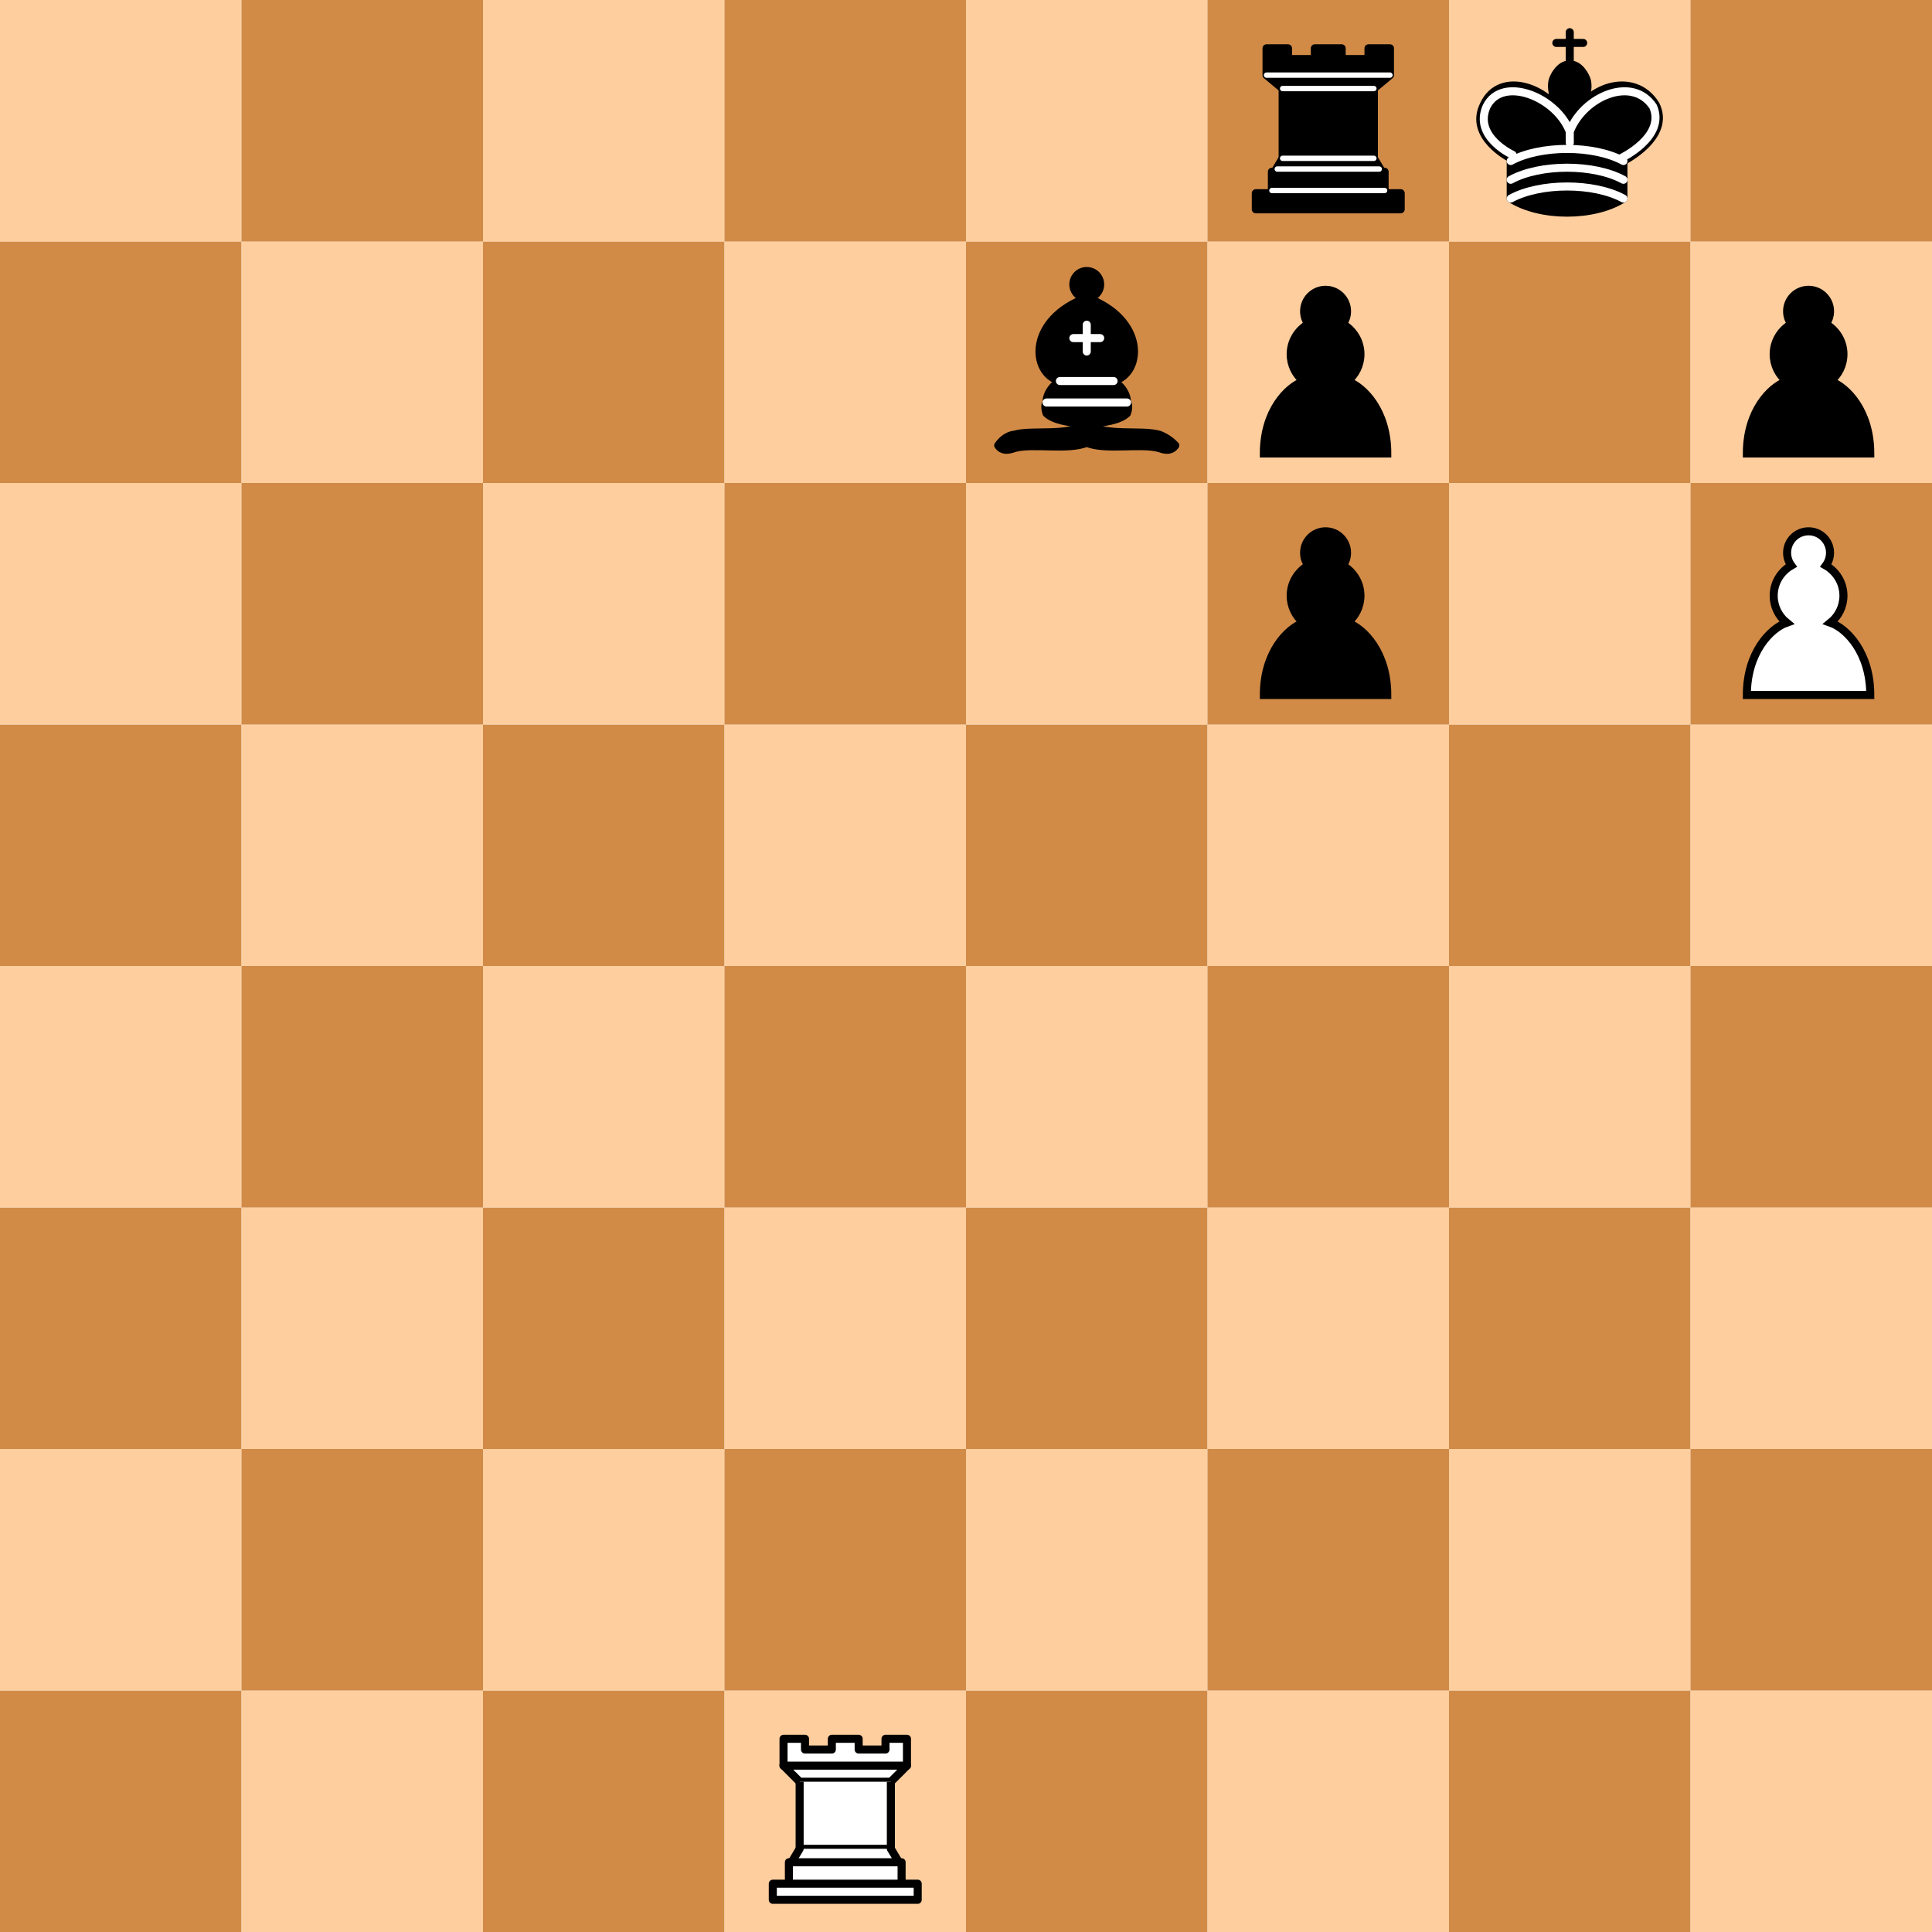
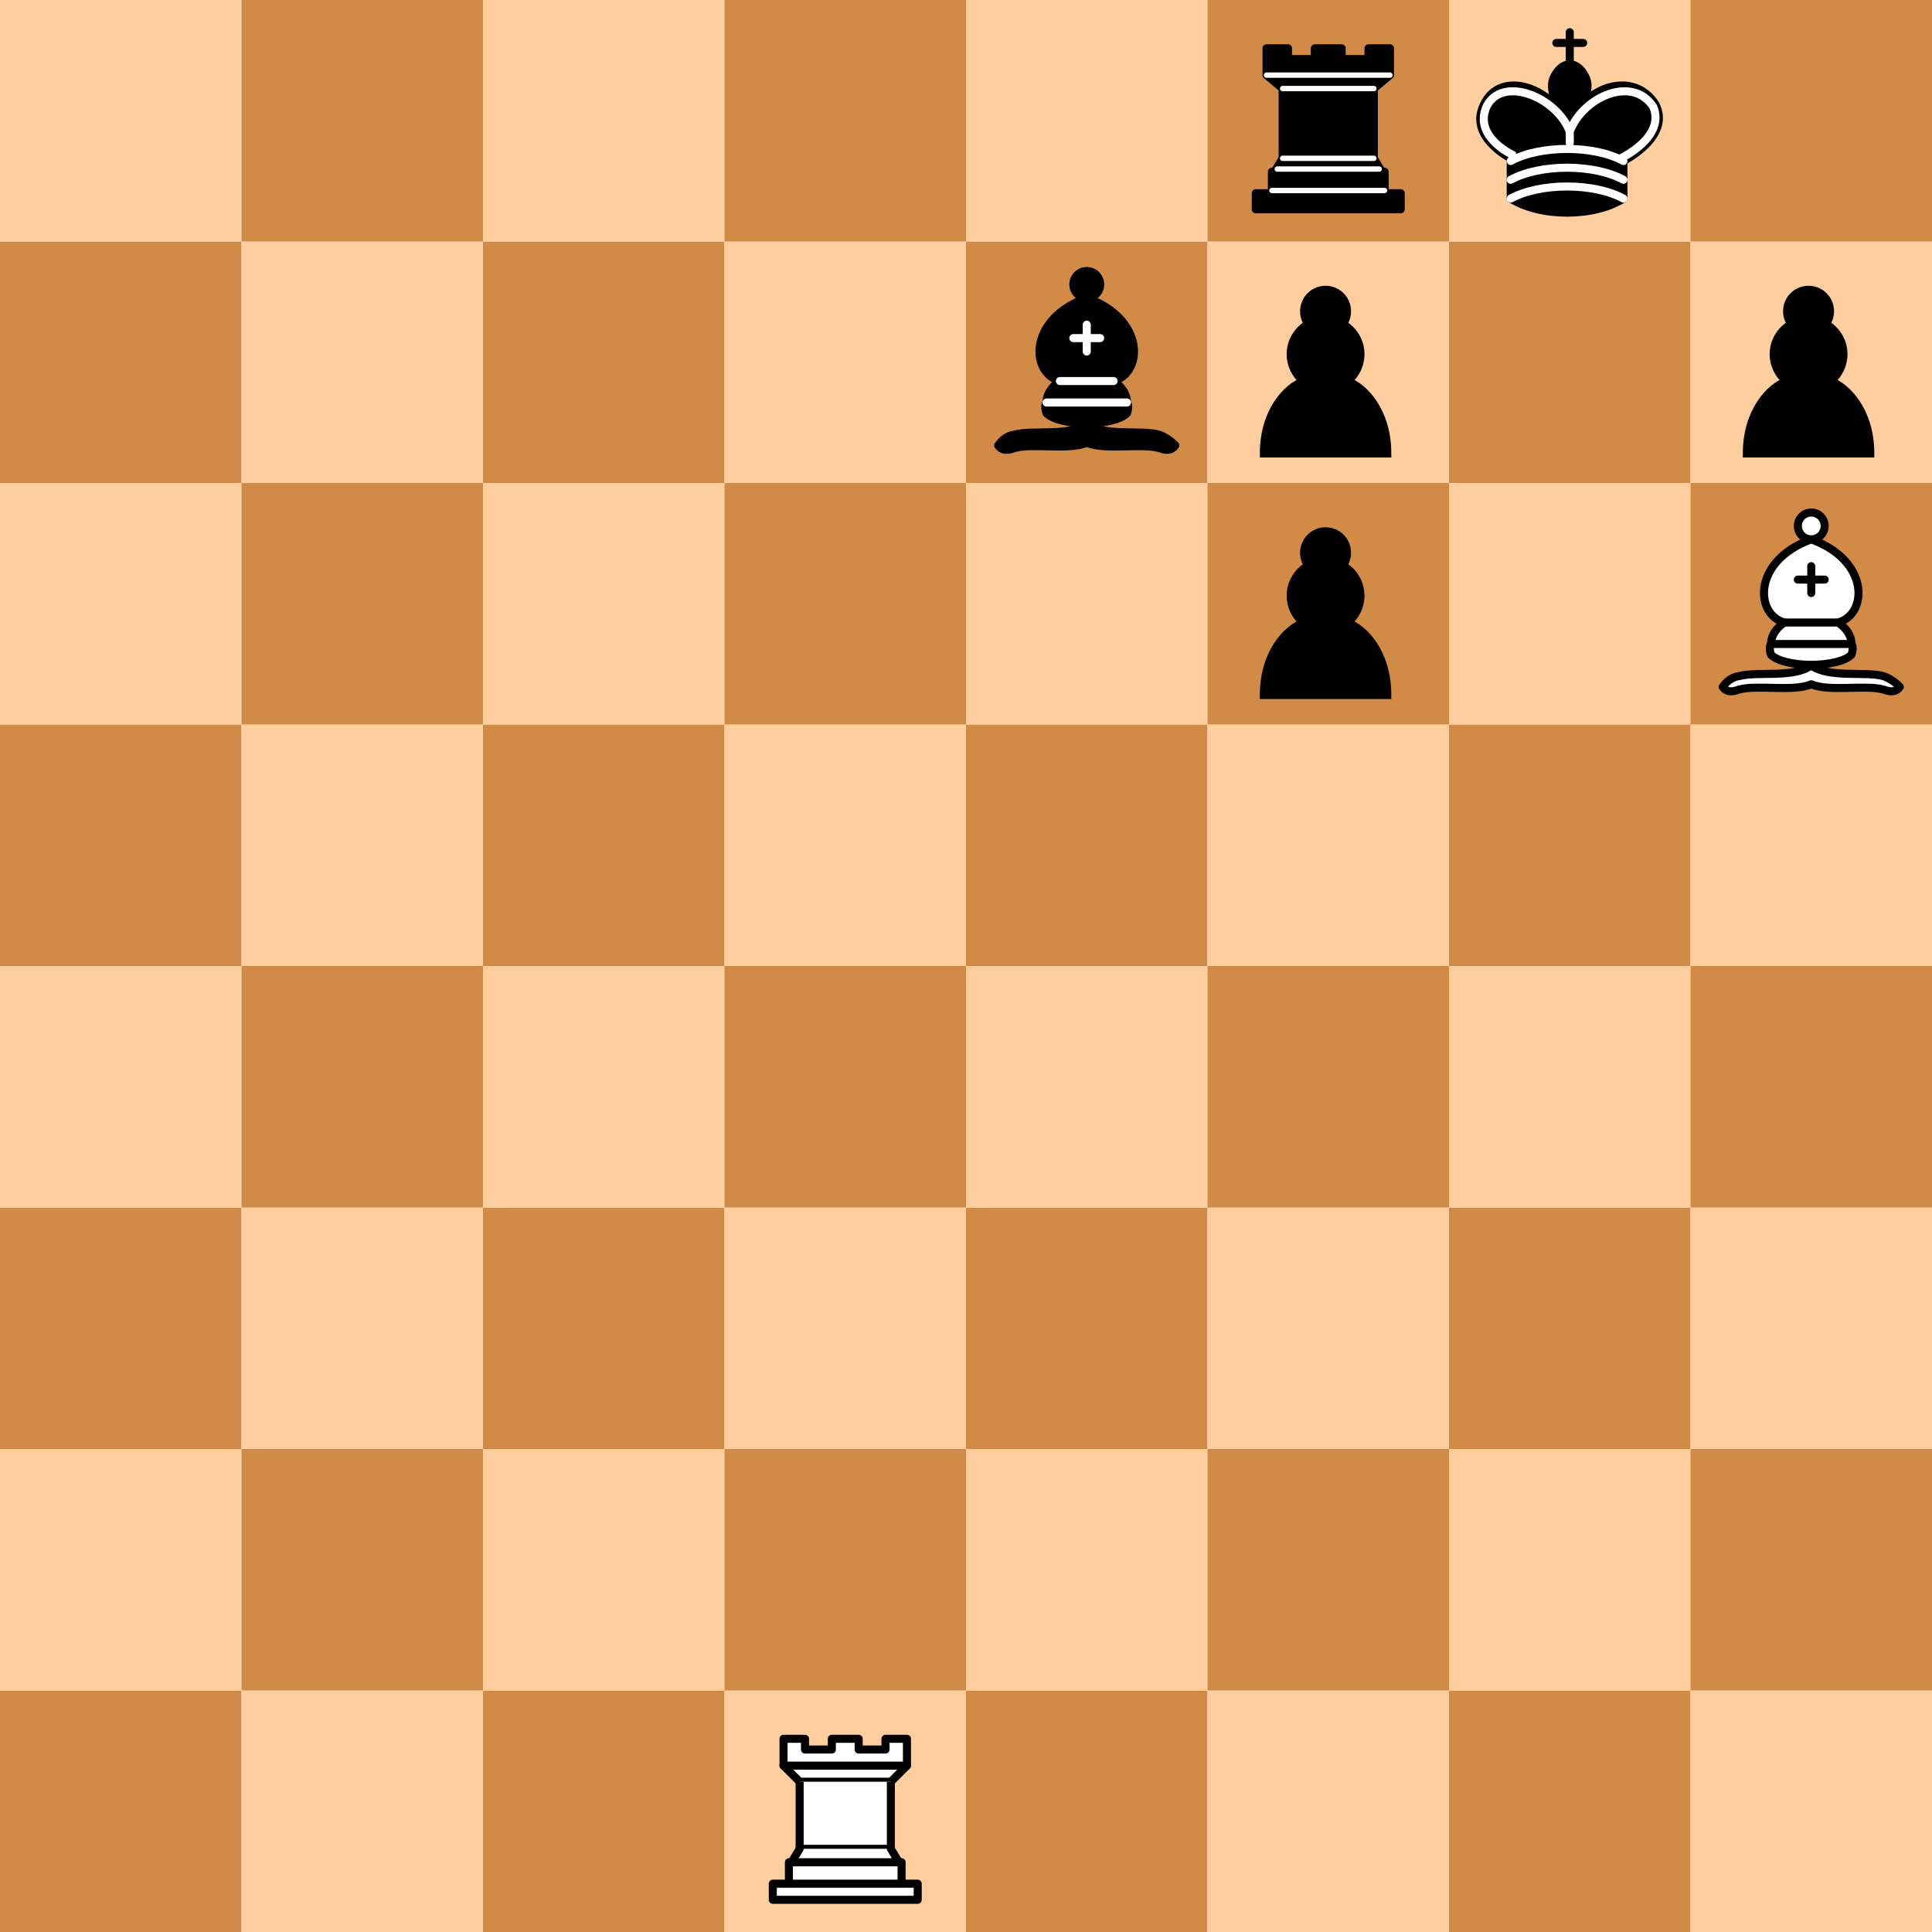
<svg xmlns="http://www.w3.org/2000/svg" xmlns:xlink="http://www.w3.org/1999/xlink" height="220" version="1.1" viewBox="0 0 360 360" width="220">
  <defs>
-     <g class="white pawn" id="white-pawn">
-       <path d="M22 9c-2.21 0-4 1.79-4 4 0 .89.29 1.71.78 2.38-1.95 1.12-3.28 3.21-3.28 5.62 0 2.03.94 3.84 2.41 5.03-3 1.06-7.41 5.55-7.41 13.47h23c0-7.92-4.41-12.41-7.41-13.47 1.47-1.19 2.41-3 2.41-5.03 0-2.41-1.33-4.5-3.28-5.62.49-.67.78-1.49.78-2.38 0-2.21-1.79-4-4-4z" fill="#fff" stroke="#000" stroke-linecap="round" stroke-width="1.5" />
+     <g class="white bishop" fill="none" fill-rule="evenodd" id="white-bishop" stroke="#000" stroke-linecap="round" stroke-linejoin="round" stroke-width="1.5">
+       <g fill="#fff" stroke-linecap="butt">
+         <path d="M9 36c3.39-.97 10.11.43 13.5-2 3.39 2.43 10.11 1.03 13.5 2 0 0 1.65.54 3 2-.68.97-1.65.99-3 .5-3.39-.97-10.11.46-13.5-1-3.39 1.46-10.11.03-13.5 1-1.354.49-2.323.47-3-.5 1.354-1.94 3-2 3-2zM15 32c2.5 2.5 12.5 2.5 15 0 .5-1.5 0-2 0-2 0-2.5-2.5-4-2.5-4 5.5-1.5 6-11.5-5-15.5-11 4-10.5 14-5 15.5 0 0-2.5 1.5-2.5 4 0 0-.5.5 0 2zM25 8a2.5 2.5 0 1 1-5 0 2.5 2.5 0 1 1 5 0z" />
+       </g>
+       <path d="M17.5 26h10M15 30h15m-7.5-14.5v5M20 18h5" stroke-linejoin="miter" />
    </g>
    <g class="white rook" fill="#fff" fill-rule="evenodd" id="white-rook" stroke="#000" stroke-linecap="round" stroke-linejoin="round" stroke-width="1.5">
      <path d="M9 39h27v-3H9v3zM12 36v-4h21v4H12zM11 14V9h4v2h5V9h5v2h5V9h4v5" stroke-linecap="butt" />
      <path d="M34 14l-3 3H14l-3-3" />
      <path d="M31 17v12.5H14V17" stroke-linecap="butt" stroke-linejoin="miter" />
      <path d="M31 29.5l1.5 2.5h-20l1.5-2.5" />
      <path d="M11 14h23" fill="none" stroke-linejoin="miter" />
    </g>
    <g class="black pawn" id="black-pawn">
      <path d="M22 9c-2.21 0-4 1.79-4 4 0 .89.29 1.71.78 2.38-1.95 1.12-3.28 3.21-3.28 5.62 0 2.03.94 3.84 2.41 5.03-3 1.06-7.41 5.55-7.41 13.47h23c0-7.92-4.41-12.41-7.41-13.47 1.47-1.19 2.41-3 2.41-5.03 0-2.41-1.33-4.5-3.28-5.62.49-.67.78-1.49.78-2.38 0-2.21-1.79-4-4-4z" stroke="#000" stroke-linecap="round" stroke-width="1.5" />
    </g>
    <g class="black bishop" fill="none" fill-rule="evenodd" id="black-bishop" stroke="#000" stroke-linecap="round" stroke-linejoin="round" stroke-width="1.5">
      <path d="M9 36c3.39-.97 10.11.43 13.5-2 3.39 2.43 10.11 1.03 13.5 2 0 0 1.65.54 3 2-.68.97-1.65.99-3 .5-3.39-.97-10.11.46-13.5-1-3.39 1.46-10.11.03-13.5 1-1.354.49-2.323.47-3-.5 1.354-1.94 3-2 3-2zm6-4c2.5 2.5 12.5 2.5 15 0 .5-1.5 0-2 0-2 0-2.5-2.5-4-2.5-4 5.5-1.5 6-11.5-5-15.5-11 4-10.5 14-5 15.5 0 0-2.5 1.5-2.5 4 0 0-.5.5 0 2zM25 8a2.5 2.5 0 1 1-5 0 2.5 2.5 0 1 1 5 0z" fill="#000" stroke-linecap="butt" />
      <path d="M17.5 26h10M15 30h15m-7.5-14.5v5M20 18h5" stroke="#fff" stroke-linejoin="miter" />
    </g>
    <g class="black rook" fill="#000" fill-rule="evenodd" id="black-rook" stroke="#000" stroke-linecap="round" stroke-linejoin="round" stroke-width="1.5">
      <path d="M9 39h27v-3H9v3zM12.5 32l1.5-2.5h17l1.5 2.5h-20zM12 36v-4h21v4H12z" stroke-linecap="butt" />
      <path d="M14 29.5v-13h17v13H14z" stroke-linecap="butt" stroke-linejoin="miter" />
      <path d="M14 16.5L11 14h23l-3 2.5H14zM11 14V9h4v2h5V9h5v2h5V9h4v5H11z" stroke-linecap="butt" />
      <path d="M12 35.5h21M13 31.5h19M14 29.5h17M14 16.5h17M11 14h23" fill="none" stroke="#fff" stroke-linejoin="miter" stroke-width="1" />
    </g>
    <g class="black king" fill="none" fill-rule="evenodd" id="black-king" stroke="#000" stroke-linecap="round" stroke-linejoin="round" stroke-width="1.5">
      <path d="M22.5 11.63V6" stroke-linejoin="miter" />
      <path d="M22.5 25s4.5-7.5 3-10.5c0 0-1-2.5-3-2.5s-3 2.5-3 2.5c-1.5 3 3 10.5 3 10.5" fill="#000" stroke-linecap="butt" stroke-linejoin="miter" />
      <path d="M11.5 37c5.5 3.5 15.5 3.5 21 0v-7s9-4.5 6-10.5c-4-6.5-13.5-3.5-16 4V27v-3.5c-3.5-7.5-13-10.5-16-4-3 6 5 10 5 10V37z" fill="#000" />
      <path d="M20 8h5" stroke-linejoin="miter" />
      <path d="M32 29.5s8.5-4 6.03-9.65C34.15 14 25 18 22.5 24.5l.01 2.1-.01-2.1C20 18 9.906 14 6.997 19.85c-2.497 5.65 4.853 9 4.853 9M11.5 30c5.5-3 15.5-3 21 0m-21 3.5c5.5-3 15.5-3 21 0m-21 3.5c5.5-3 15.5-3 21 0" stroke="#fff" />
    </g>
  </defs>
  <rect class="square dark a1" fill="#d18b47" height="45" stroke="none" width="45" x="0" y="315" />
  <rect class="square light b1" fill="#ffce9e" height="45" stroke="none" width="45" x="45" y="315" />
  <rect class="square dark c1" fill="#d18b47" height="45" stroke="none" width="45" x="90" y="315" />
  <rect class="square light d1" fill="#ffce9e" height="45" stroke="none" width="45" x="135" y="315" />
  <use transform="translate(135, 315)" xlink:href="#white-rook" />
  <rect class="square dark e1" fill="#d18b47" height="45" stroke="none" width="45" x="180" y="315" />
  <rect class="square light f1" fill="#ffce9e" height="45" stroke="none" width="45" x="225" y="315" />
  <rect class="square dark g1" fill="#d18b47" height="45" stroke="none" width="45" x="270" y="315" />
  <rect class="square light h1" fill="#ffce9e" height="45" stroke="none" width="45" x="315" y="315" />
  <rect class="square light a2" fill="#ffce9e" height="45" stroke="none" width="45" x="0" y="270" />
  <rect class="square dark b2" fill="#d18b47" height="45" stroke="none" width="45" x="45" y="270" />
  <rect class="square light c2" fill="#ffce9e" height="45" stroke="none" width="45" x="90" y="270" />
  <rect class="square dark d2" fill="#d18b47" height="45" stroke="none" width="45" x="135" y="270" />
  <rect class="square light e2" fill="#ffce9e" height="45" stroke="none" width="45" x="180" y="270" />
  <rect class="square dark f2" fill="#d18b47" height="45" stroke="none" width="45" x="225" y="270" />
  <rect class="square light g2" fill="#ffce9e" height="45" stroke="none" width="45" x="270" y="270" />
  <rect class="square dark h2" fill="#d18b47" height="45" stroke="none" width="45" x="315" y="270" />
  <rect class="square dark a3" fill="#d18b47" height="45" stroke="none" width="45" x="0" y="225" />
  <rect class="square light b3" fill="#ffce9e" height="45" stroke="none" width="45" x="45" y="225" />
  <rect class="square dark c3" fill="#d18b47" height="45" stroke="none" width="45" x="90" y="225" />
  <rect class="square light d3" fill="#ffce9e" height="45" stroke="none" width="45" x="135" y="225" />
  <rect class="square dark e3" fill="#d18b47" height="45" stroke="none" width="45" x="180" y="225" />
  <rect class="square light f3" fill="#ffce9e" height="45" stroke="none" width="45" x="225" y="225" />
  <rect class="square dark g3" fill="#d18b47" height="45" stroke="none" width="45" x="270" y="225" />
  <rect class="square light h3" fill="#ffce9e" height="45" stroke="none" width="45" x="315" y="225" />
  <rect class="square light a4" fill="#ffce9e" height="45" stroke="none" width="45" x="0" y="180" />
  <rect class="square dark b4" fill="#d18b47" height="45" stroke="none" width="45" x="45" y="180" />
  <rect class="square light c4" fill="#ffce9e" height="45" stroke="none" width="45" x="90" y="180" />
  <rect class="square dark d4" fill="#d18b47" height="45" stroke="none" width="45" x="135" y="180" />
  <rect class="square light e4" fill="#ffce9e" height="45" stroke="none" width="45" x="180" y="180" />
  <rect class="square dark f4" fill="#d18b47" height="45" stroke="none" width="45" x="225" y="180" />
  <rect class="square light g4" fill="#ffce9e" height="45" stroke="none" width="45" x="270" y="180" />
  <rect class="square dark h4" fill="#d18b47" height="45" stroke="none" width="45" x="315" y="180" />
  <rect class="square dark a5" fill="#d18b47" height="45" stroke="none" width="45" x="0" y="135" />
  <rect class="square light b5" fill="#ffce9e" height="45" stroke="none" width="45" x="45" y="135" />
  <rect class="square dark c5" fill="#d18b47" height="45" stroke="none" width="45" x="90" y="135" />
  <rect class="square light d5" fill="#ffce9e" height="45" stroke="none" width="45" x="135" y="135" />
  <rect class="square dark e5" fill="#d18b47" height="45" stroke="none" width="45" x="180" y="135" />
  <rect class="square light f5" fill="#ffce9e" height="45" stroke="none" width="45" x="225" y="135" />
  <rect class="square dark g5" fill="#d18b47" height="45" stroke="none" width="45" x="270" y="135" />
  <rect class="square light h5" fill="#ffce9e" height="45" stroke="none" width="45" x="315" y="135" />
  <rect class="square light a6" fill="#ffce9e" height="45" stroke="none" width="45" x="0" y="90" />
  <rect class="square dark b6" fill="#d18b47" height="45" stroke="none" width="45" x="45" y="90" />
  <rect class="square light c6" fill="#ffce9e" height="45" stroke="none" width="45" x="90" y="90" />
  <rect class="square dark d6" fill="#d18b47" height="45" stroke="none" width="45" x="135" y="90" />
  <rect class="square light e6" fill="#ffce9e" height="45" stroke="none" width="45" x="180" y="90" />
  <rect class="square dark f6" fill="#d18b47" height="45" stroke="none" width="45" x="225" y="90" />
  <use transform="translate(225, 90)" xlink:href="#black-pawn" />
  <rect class="square light g6" fill="#ffce9e" height="45" stroke="none" width="45" x="270" y="90" />
  <rect class="square dark h6" fill="#d18b47" height="45" stroke="none" width="45" x="315" y="90" />
-   <use transform="translate(315, 90)" xlink:href="#white-pawn" />
+   <use transform="translate(315, 90)" xlink:href="#white-bishop" />
  <rect class="square dark a7" fill="#d18b47" height="45" stroke="none" width="45" x="0" y="45" />
  <rect class="square light b7" fill="#ffce9e" height="45" stroke="none" width="45" x="45" y="45" />
  <rect class="square dark c7" fill="#d18b47" height="45" stroke="none" width="45" x="90" y="45" />
  <rect class="square light d7" fill="#ffce9e" height="45" stroke="none" width="45" x="135" y="45" />
  <rect class="square dark e7" fill="#d18b47" height="45" stroke="none" width="45" x="180" y="45" />
  <use transform="translate(180, 45)" xlink:href="#black-bishop" />
  <rect class="square light f7" fill="#ffce9e" height="45" stroke="none" width="45" x="225" y="45" />
  <use transform="translate(225, 45)" xlink:href="#black-pawn" />
  <rect class="square dark g7" fill="#d18b47" height="45" stroke="none" width="45" x="270" y="45" />
  <rect class="square light h7" fill="#ffce9e" height="45" stroke="none" width="45" x="315" y="45" />
  <use transform="translate(315, 45)" xlink:href="#black-pawn" />
  <rect class="square light a8" fill="#ffce9e" height="45" stroke="none" width="45" x="0" y="0" />
  <rect class="square dark b8" fill="#d18b47" height="45" stroke="none" width="45" x="45" y="0" />
  <rect class="square light c8" fill="#ffce9e" height="45" stroke="none" width="45" x="90" y="0" />
  <rect class="square dark d8" fill="#d18b47" height="45" stroke="none" width="45" x="135" y="0" />
  <rect class="square light e8" fill="#ffce9e" height="45" stroke="none" width="45" x="180" y="0" />
  <rect class="square dark f8" fill="#d18b47" height="45" stroke="none" width="45" x="225" y="0" />
  <use transform="translate(225, 0)" xlink:href="#black-rook" />
  <rect class="square light g8" fill="#ffce9e" height="45" stroke="none" width="45" x="270" y="0" />
  <use transform="translate(270, 0)" xlink:href="#black-king" />
  <rect class="square dark h8" fill="#d18b47" height="45" stroke="none" width="45" x="315" y="0" />
</svg>
